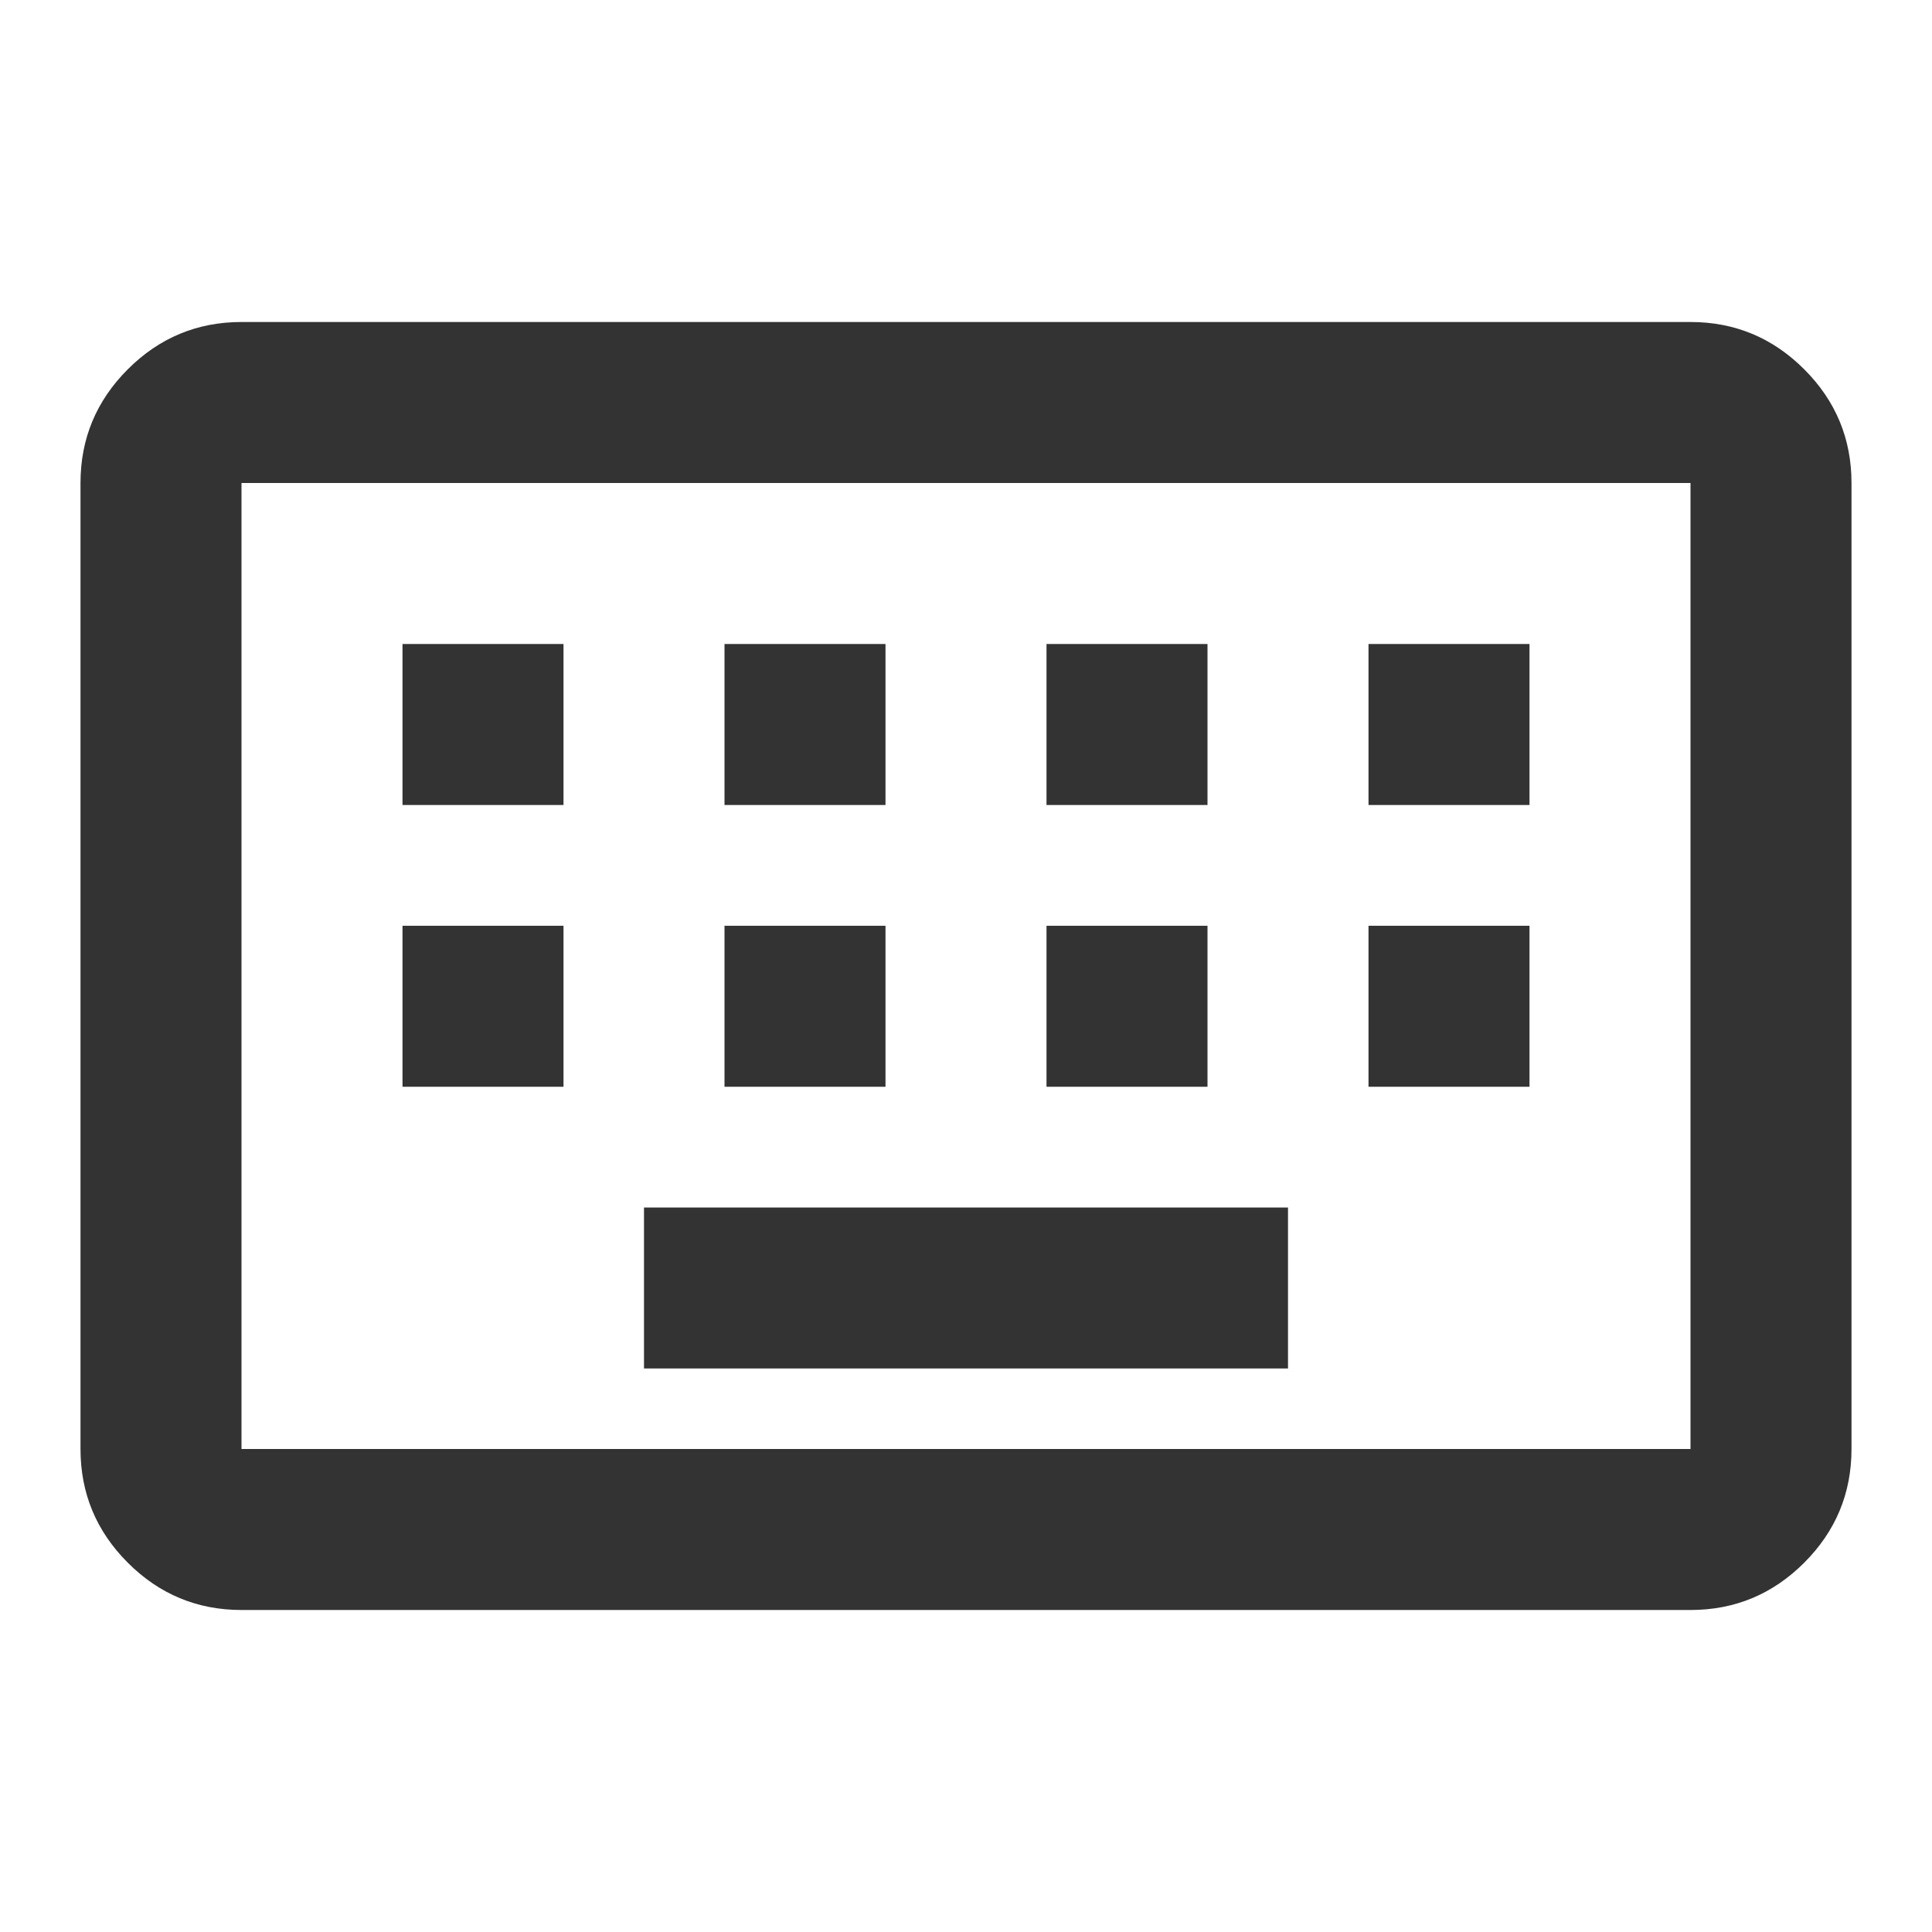
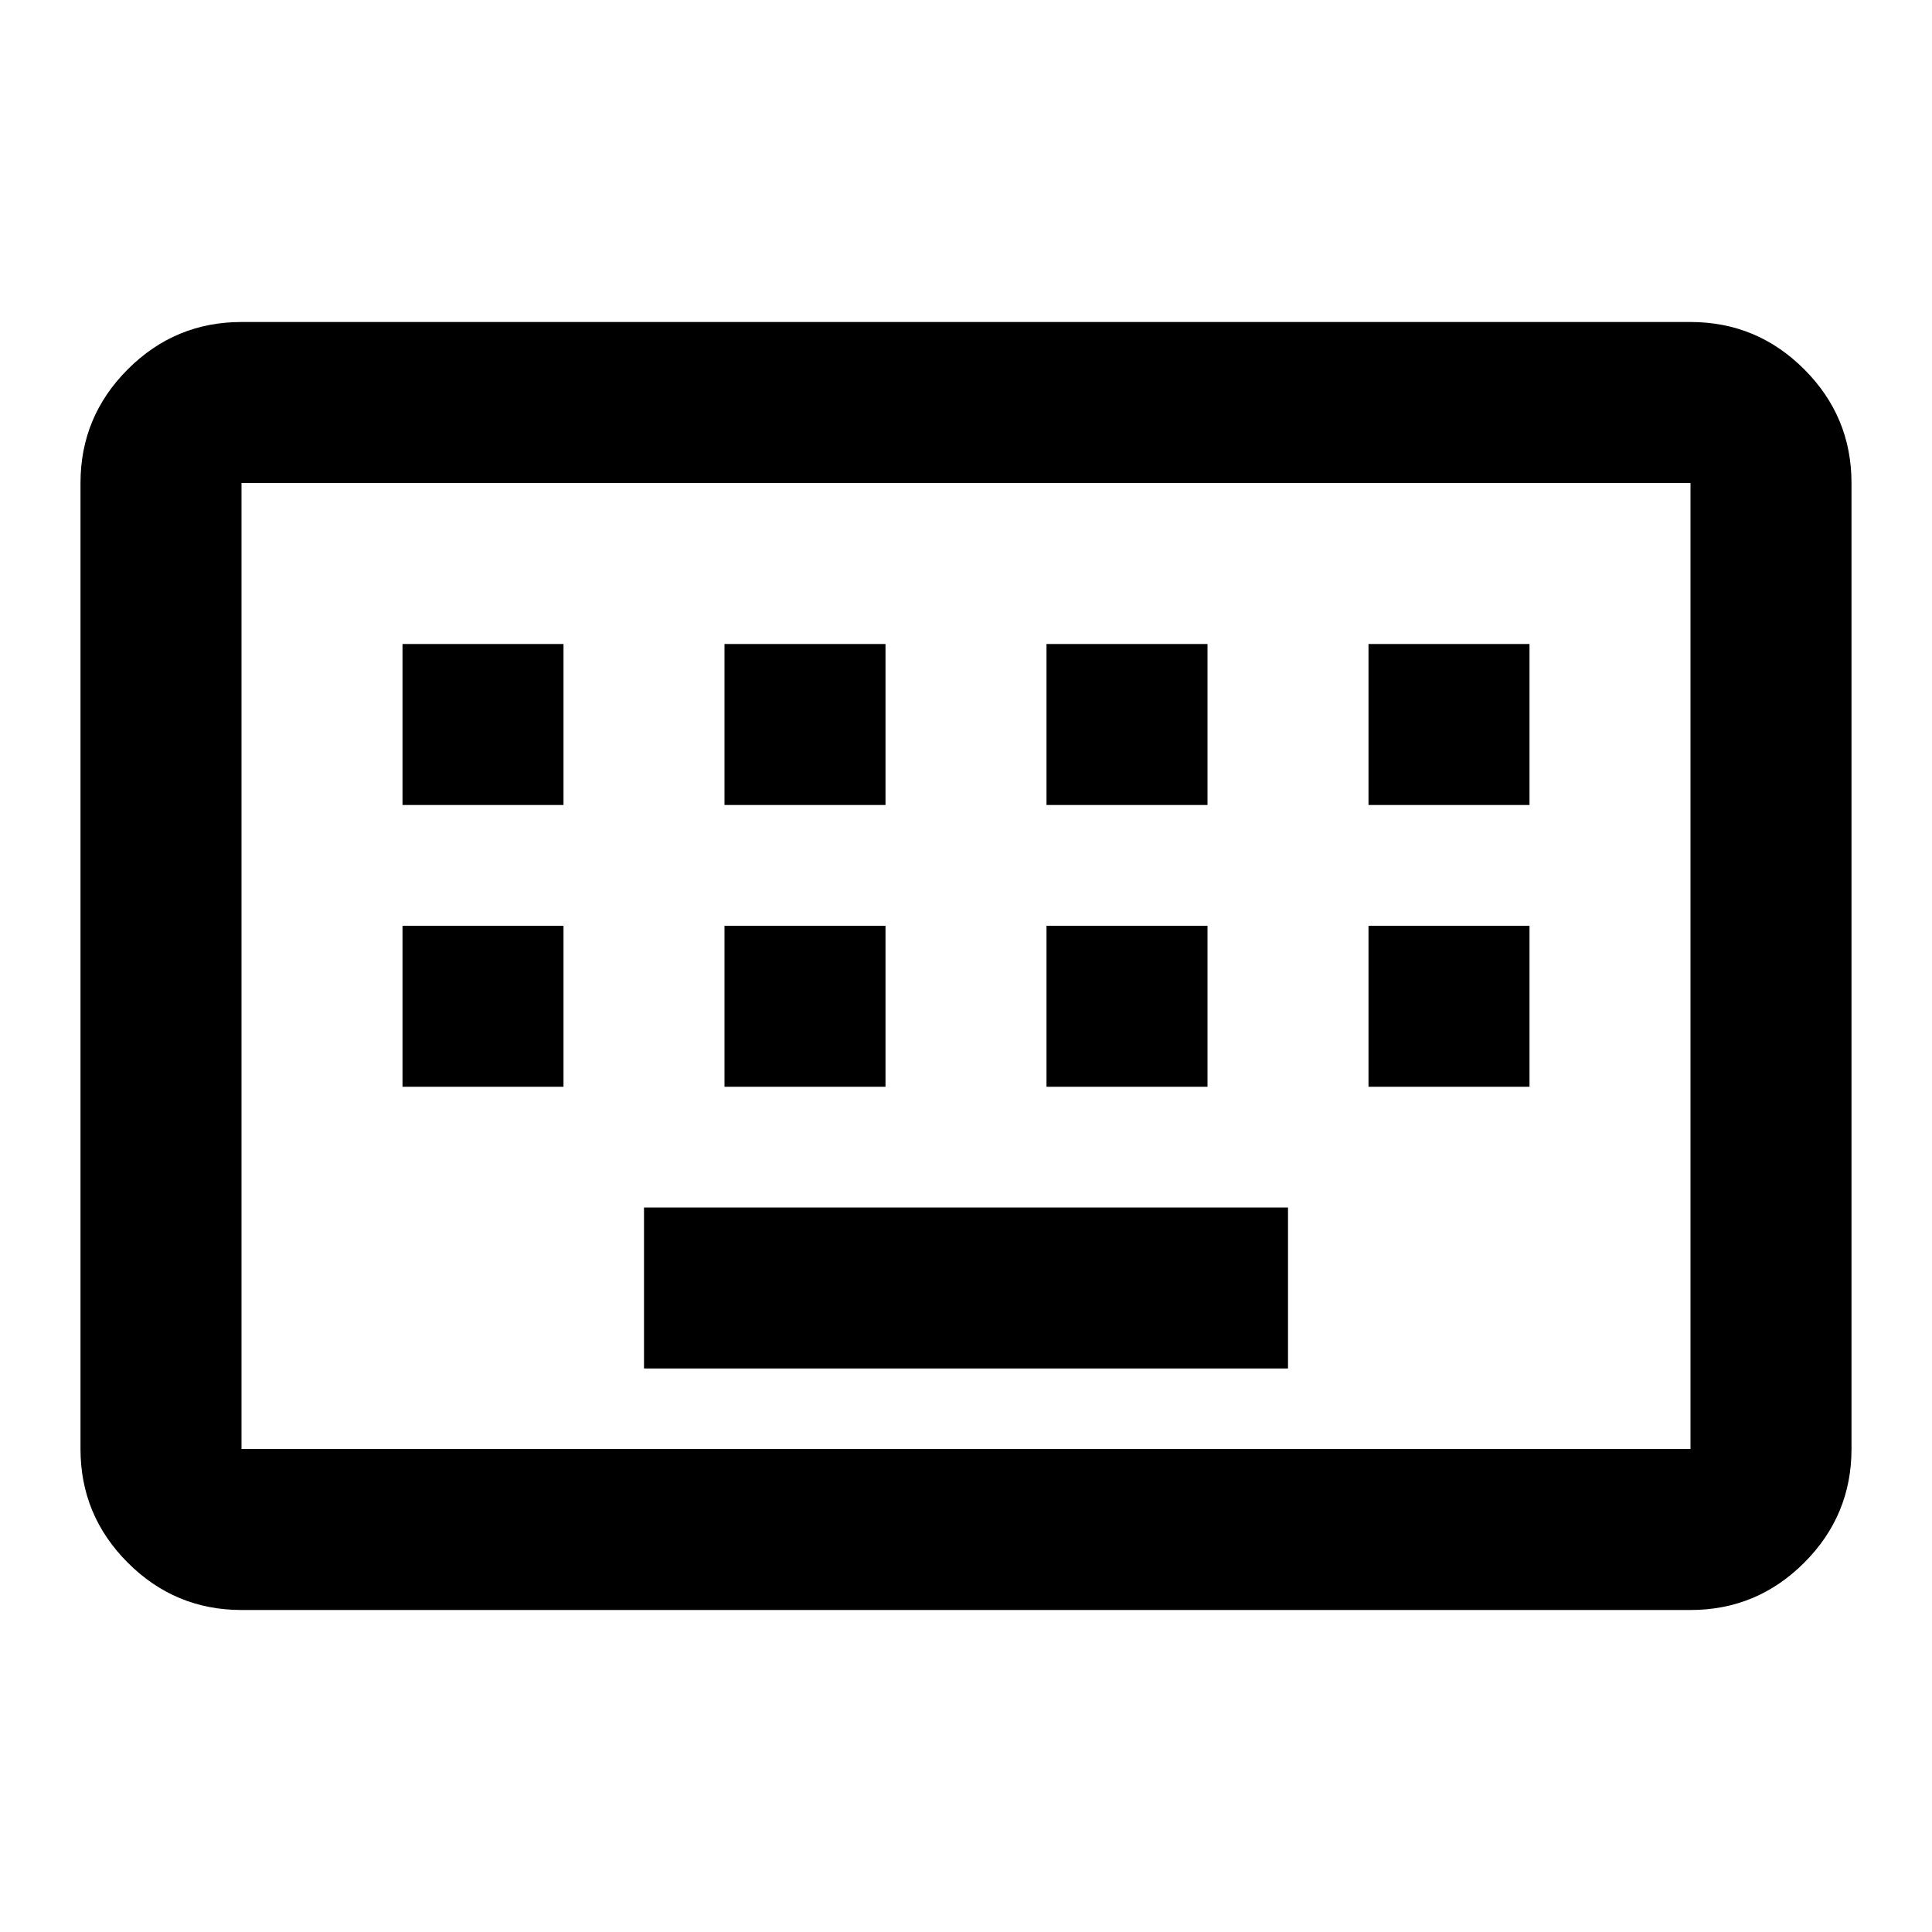
- <svg xmlns="http://www.w3.org/2000/svg" height="24px" viewBox="0 -960 960 960" width="24px" fill="#333">
+ <svg xmlns="http://www.w3.org/2000/svg" height="24px" viewBox="0 -960 960 960" width="24px" fill="currentColor">
  <path d="M120-160q-33 0-56.5-23.5T40-240v-480q0-33 23.5-56.5T120-800h720q33 0 56.5 23.5T920-720v480q0 33-23.5 56.5T840-160H120Zm0-80h720v-480H120v480Zm200-40h320v-80H320v80ZM200-420h80v-80h-80v80Zm160 0h80v-80h-80v80Zm160 0h80v-80h-80v80Zm160 0h80v-80h-80v80ZM200-560h80v-80h-80v80Zm160 0h80v-80h-80v80Zm160 0h80v-80h-80v80Zm160 0h80v-80h-80v80ZM120-240v-480 480Z" />
</svg>
